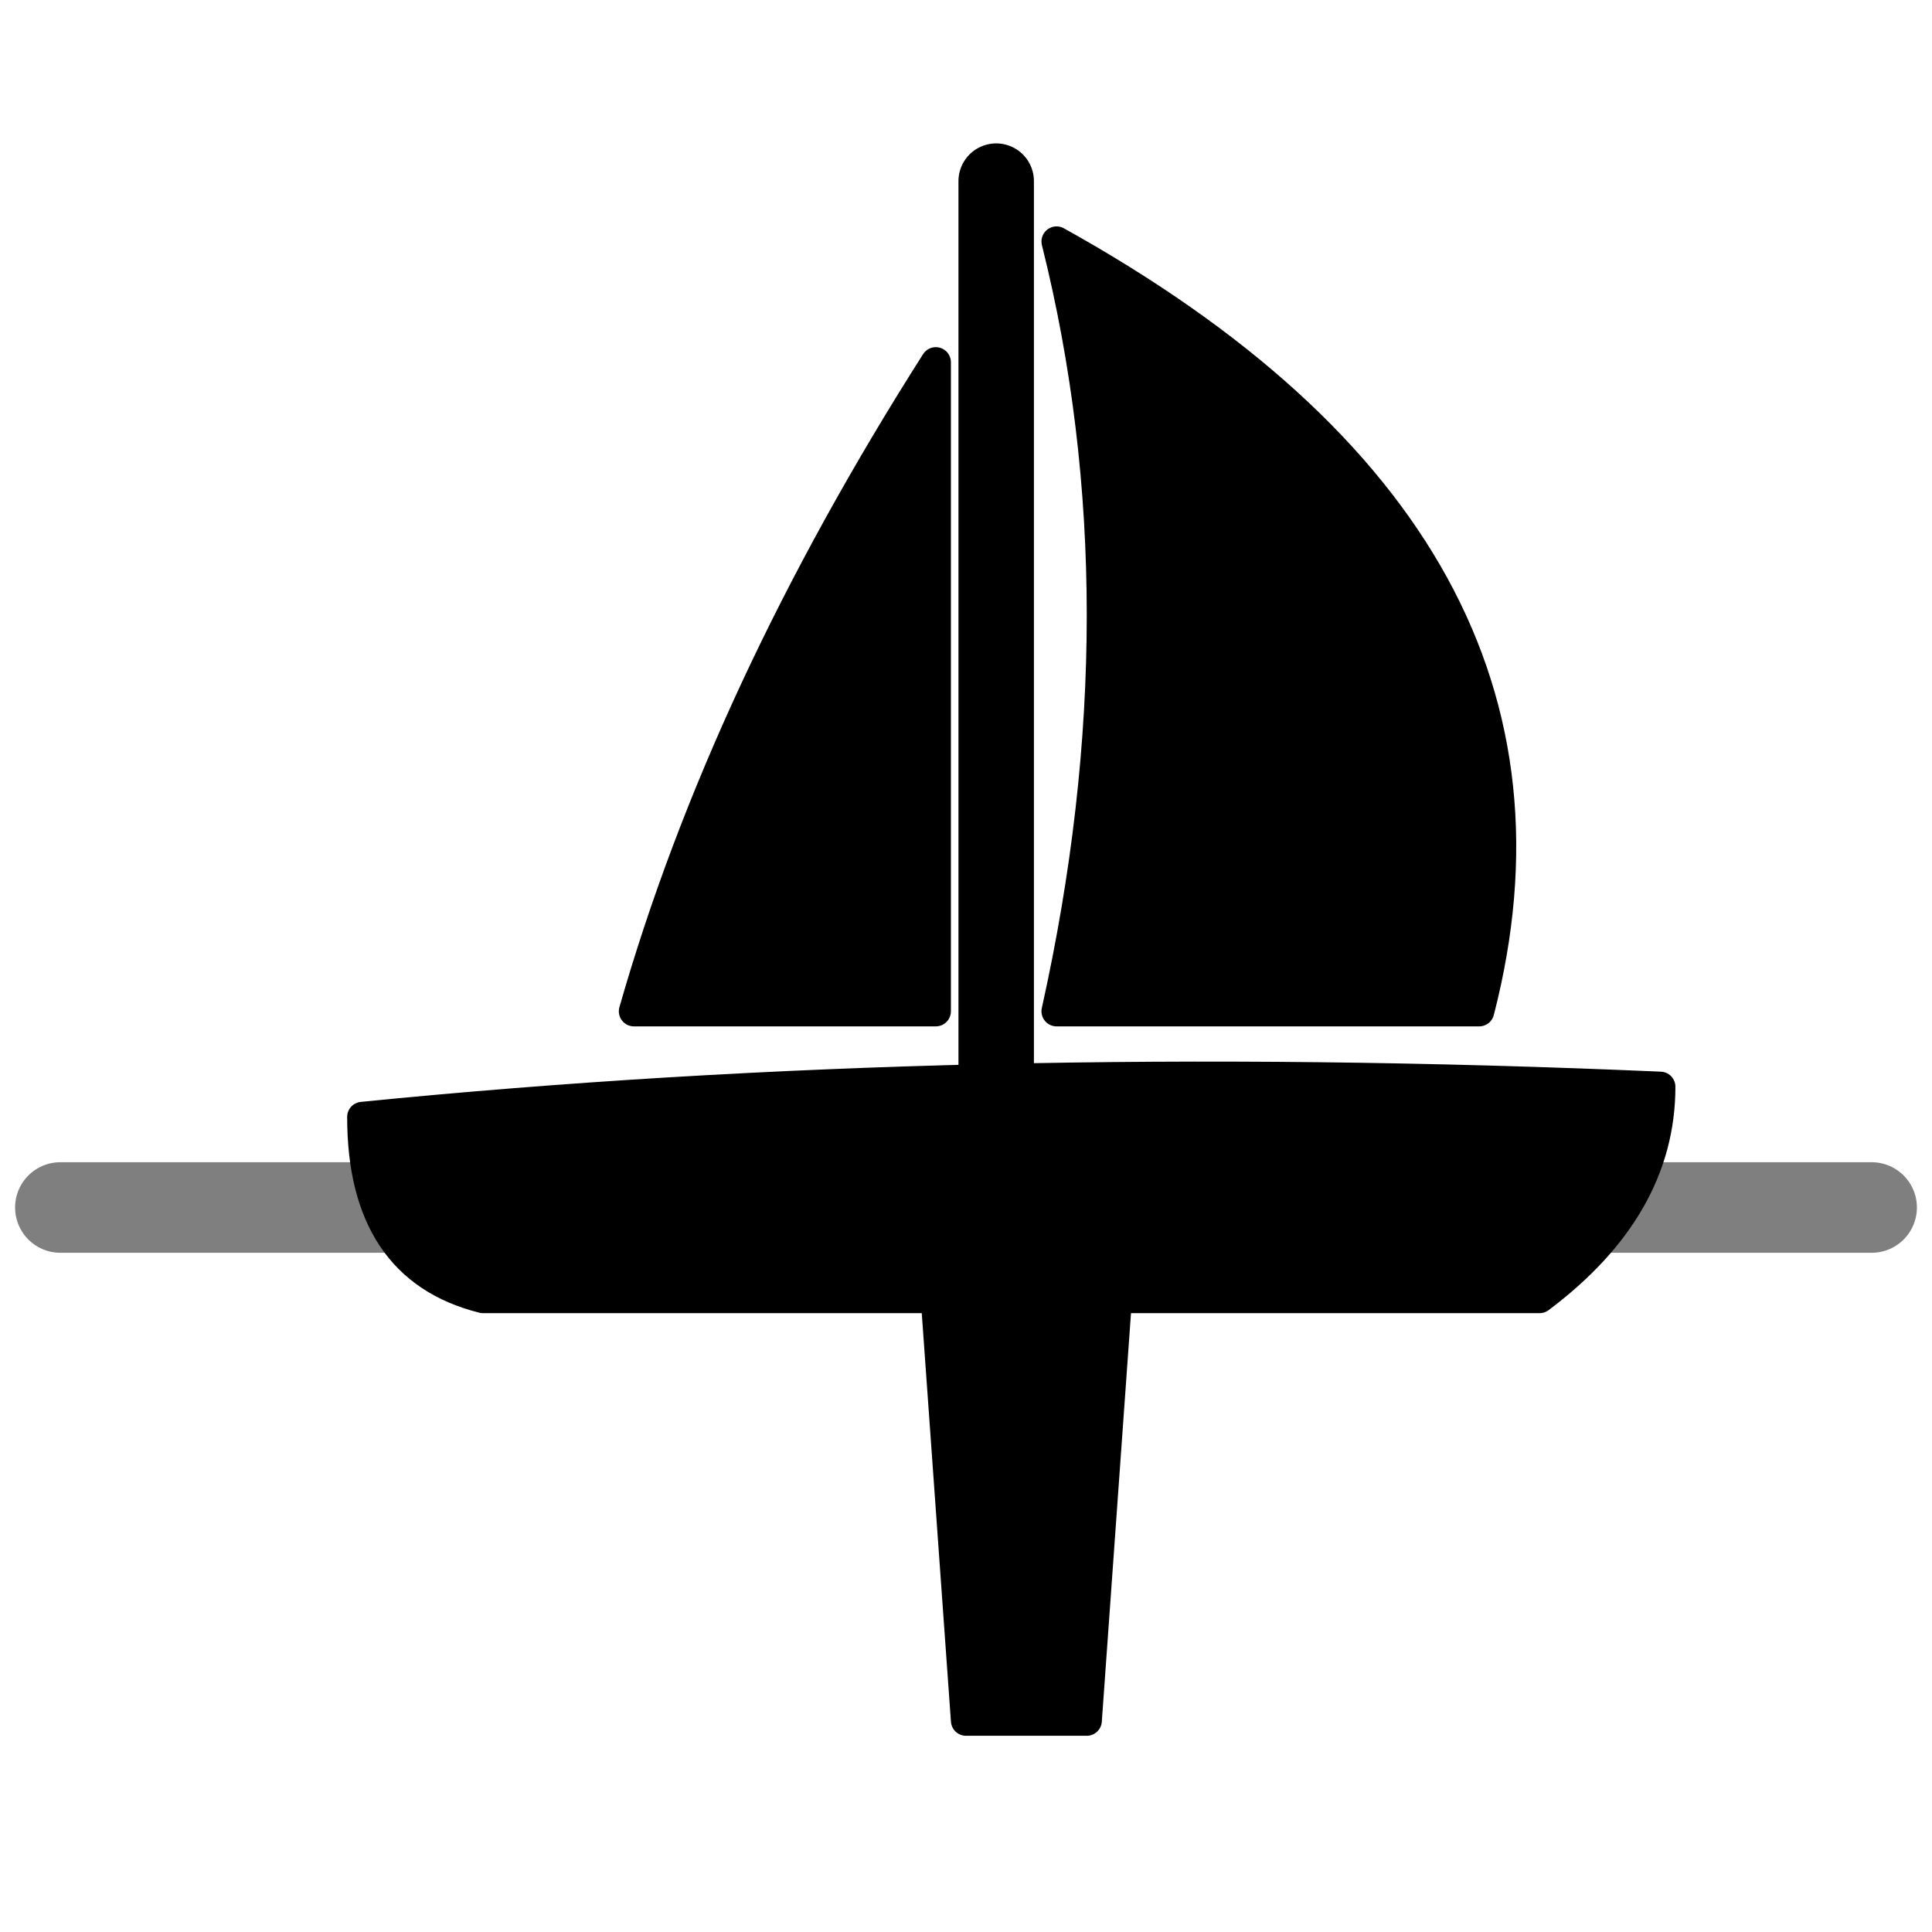
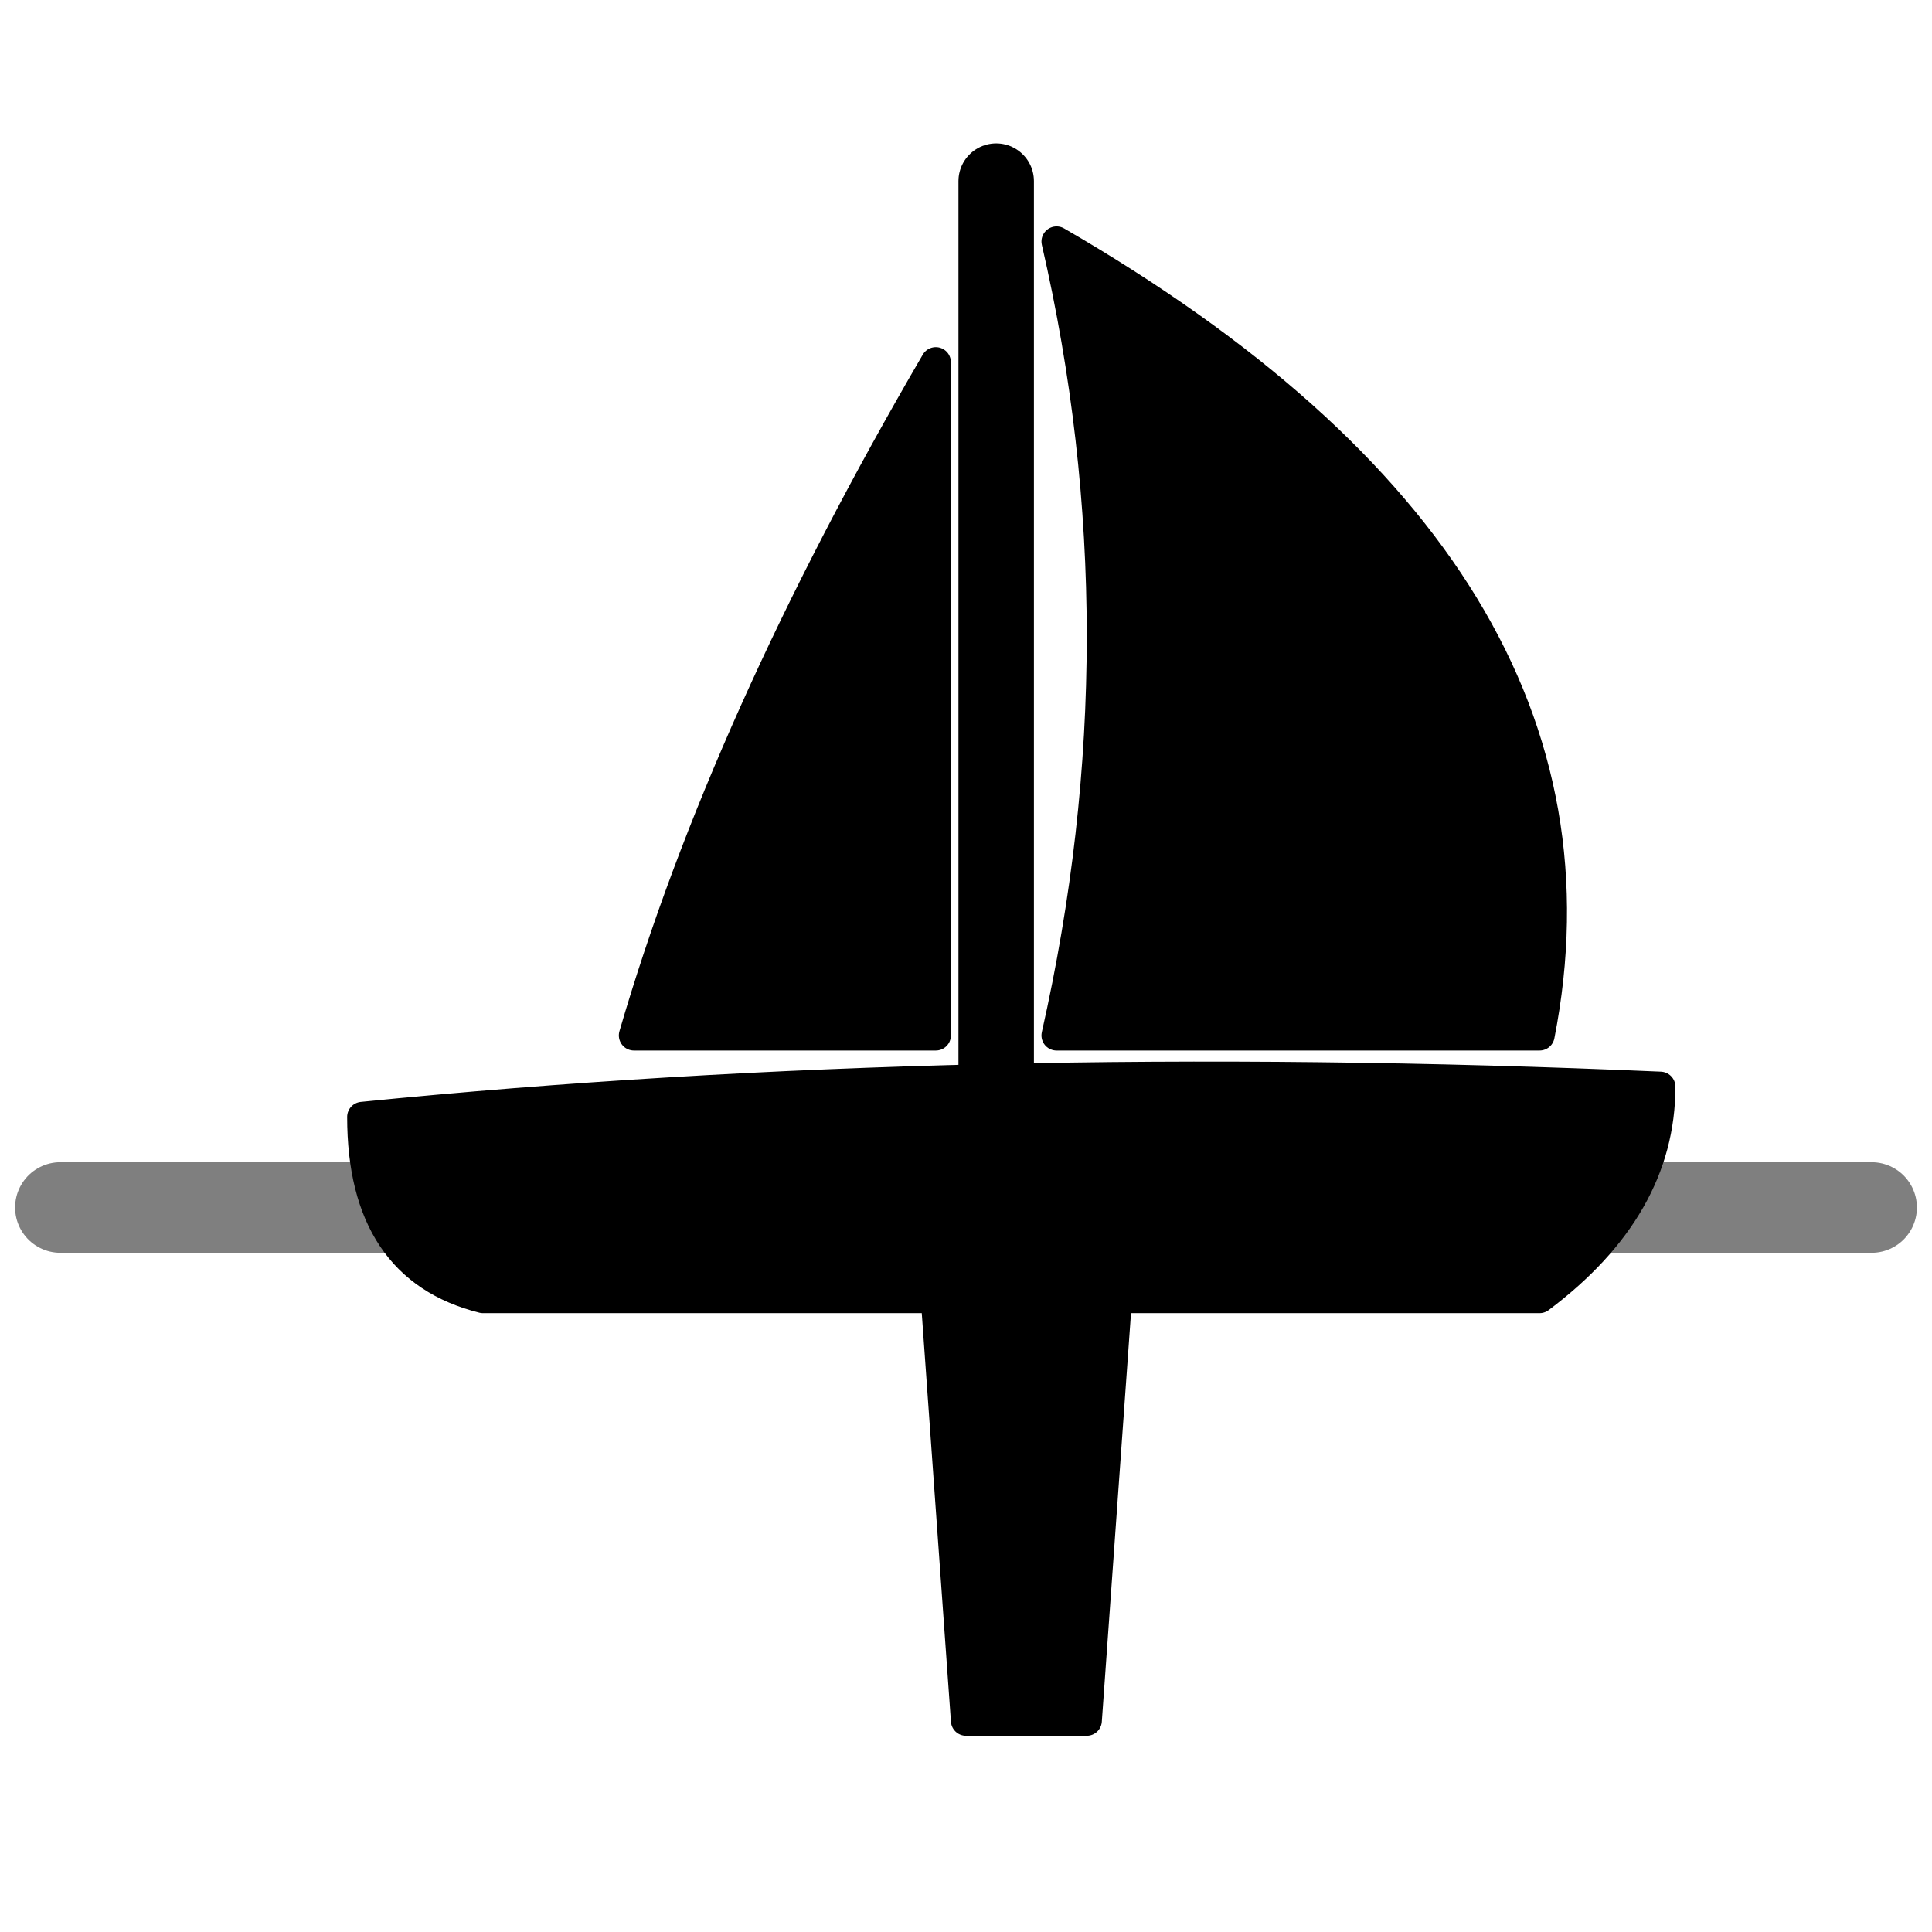
<svg xmlns="http://www.w3.org/2000/svg" viewBox="0 0 64 64" role="img" aria-label="Keel">
  <g fill="currentColor" stroke="currentColor" stroke-linecap="round" stroke-linejoin="round">
    <line x1="2" y1="40" x2="62" y2="40" stroke-width="3" fill="none" opacity="0.5" />
    <path d="M31 43 L32 57 L36 57 L37 43 Z" />
    <path d="M12 37 Q32 35 55 36 Q55 40 51 43 L16 43 Q12 42 12 37 Z" />
    <line x1="33" y1="6" x2="33" y2="38" stroke-width="2.5" fill="none" />
-     <path d="M35 8 Q53 18 49 33.5 L35 33.5 Q38 20 35 8 Z" />
-     <path d="M31 12 Q24 23 21 33.5 L31 33.5 Z" />
+     <path d="M35 8 Q54 19 51 34.3 L35 34.3 Q38 21 35 8 Z" />
+     <path d="M31 12 Q24 24 21 34.3 L31 34.3 Z" />
  </g>
</svg>
